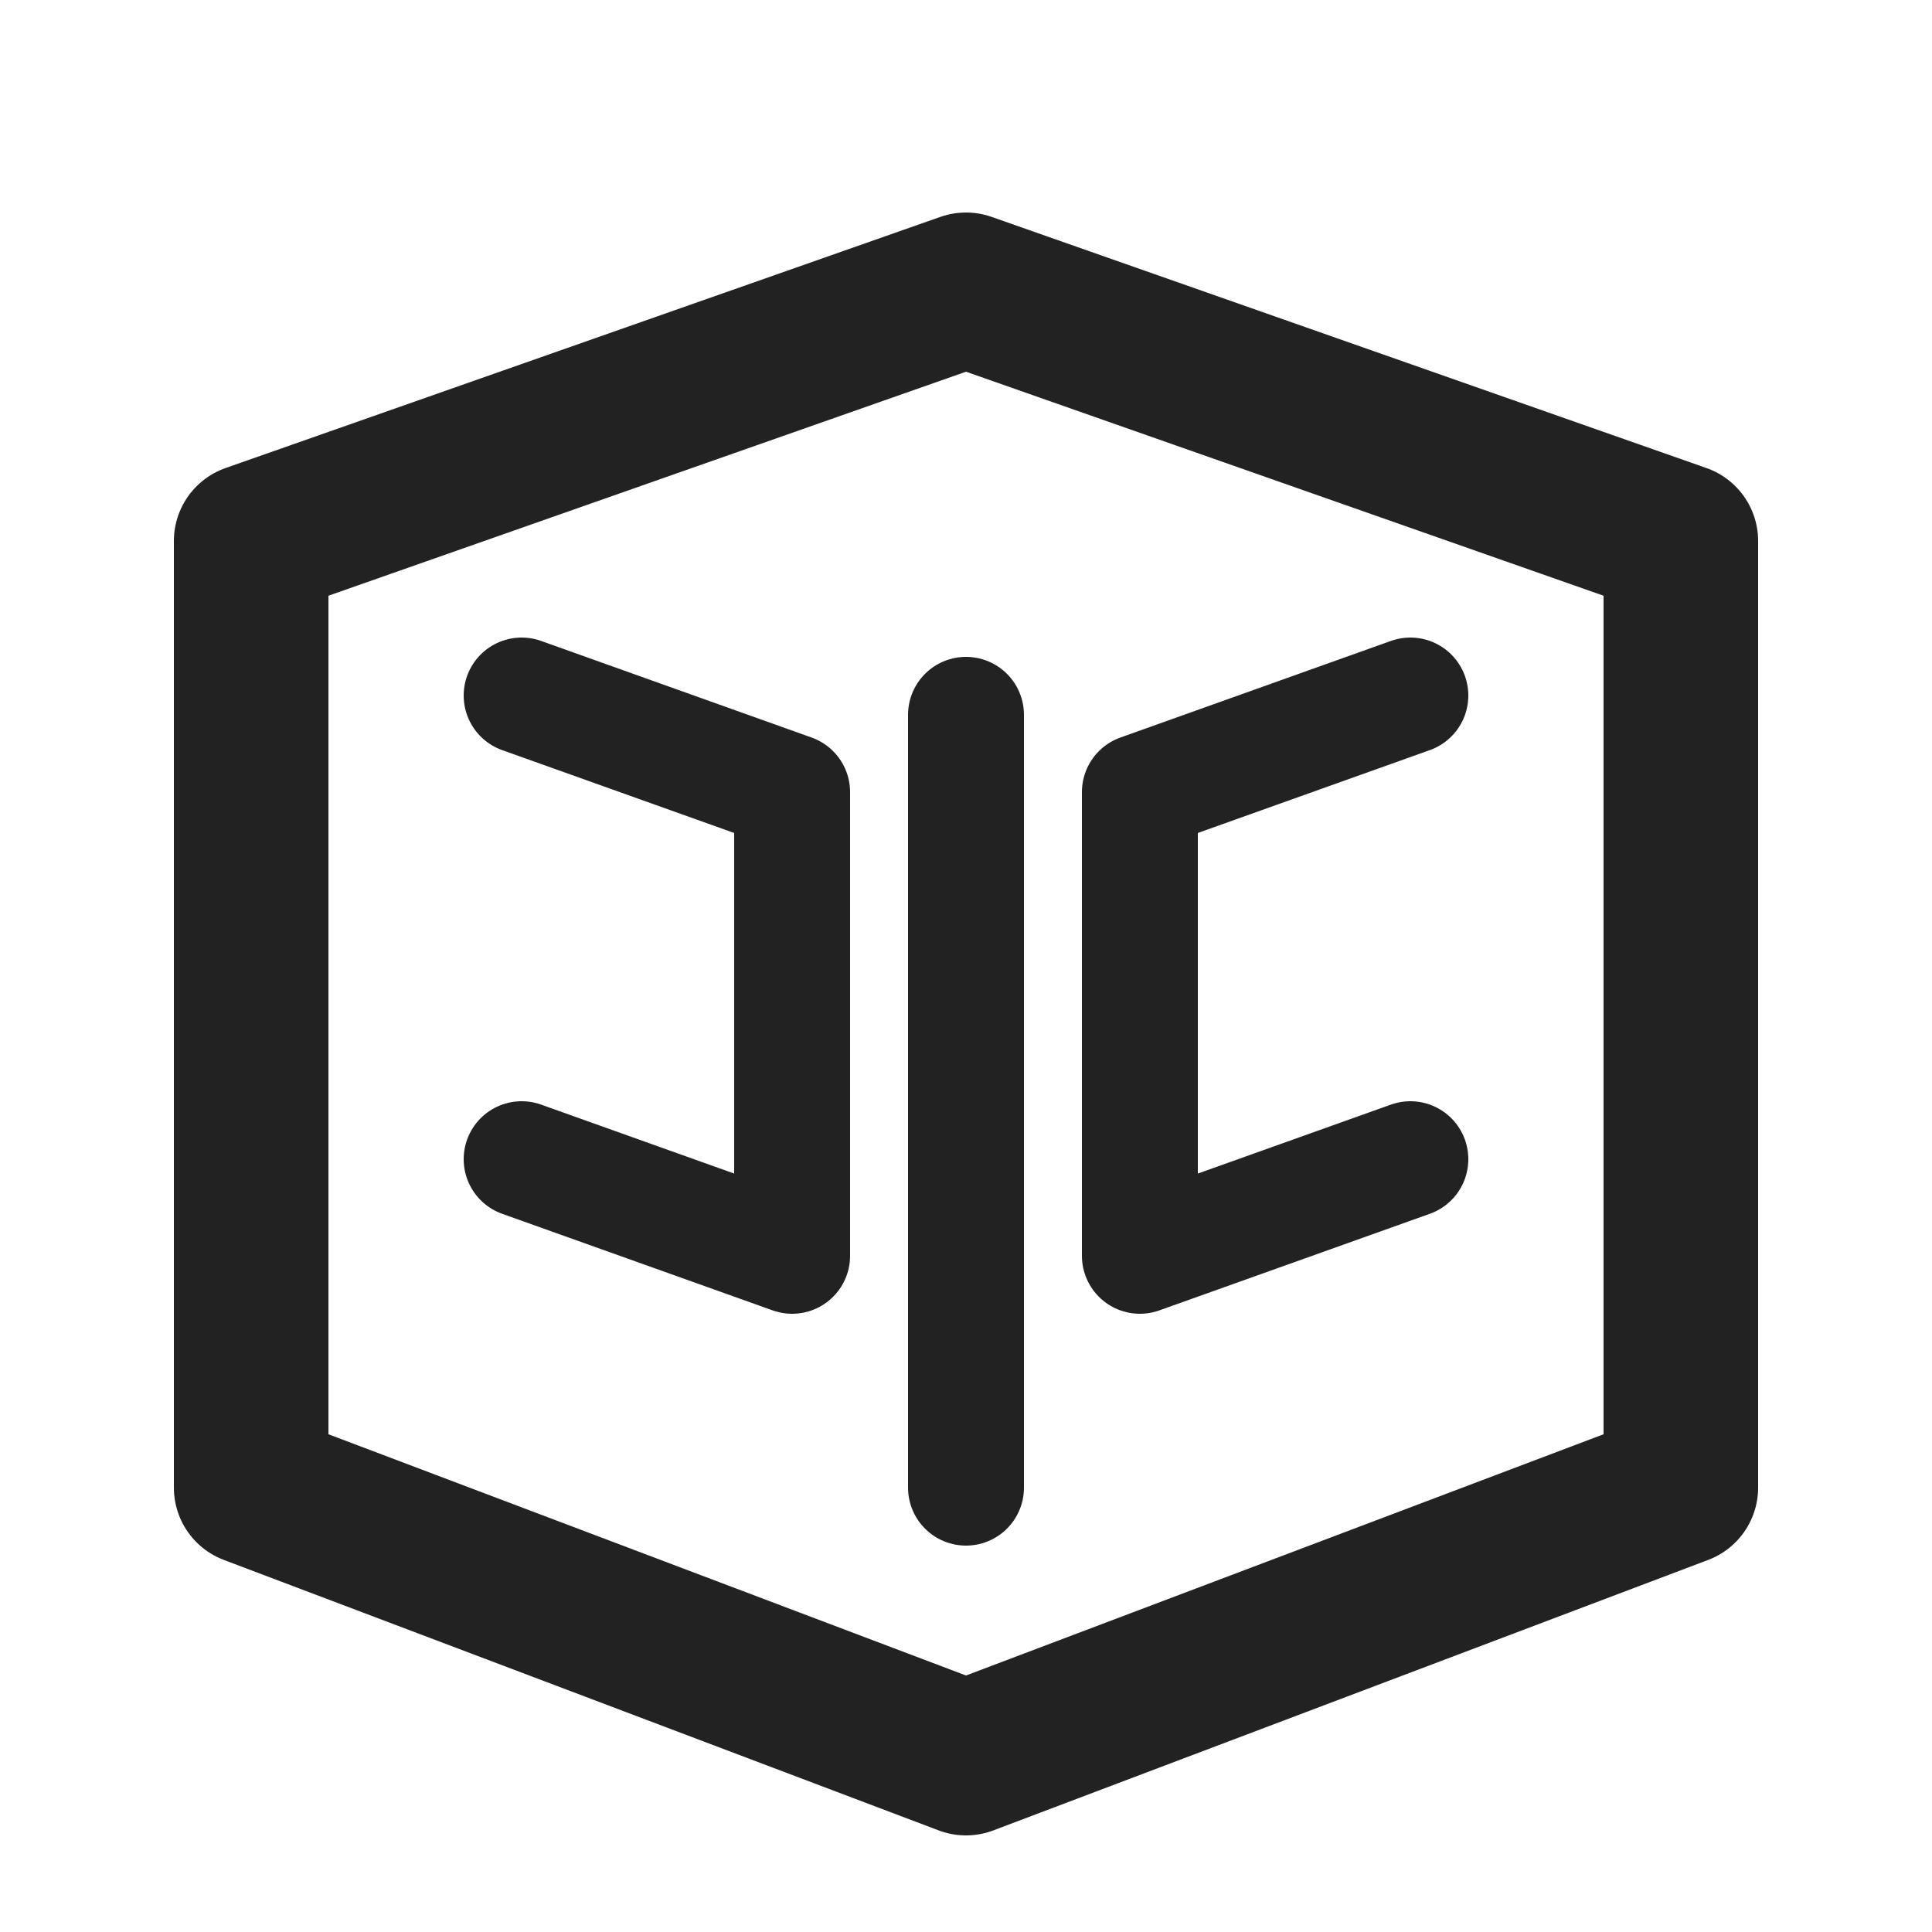
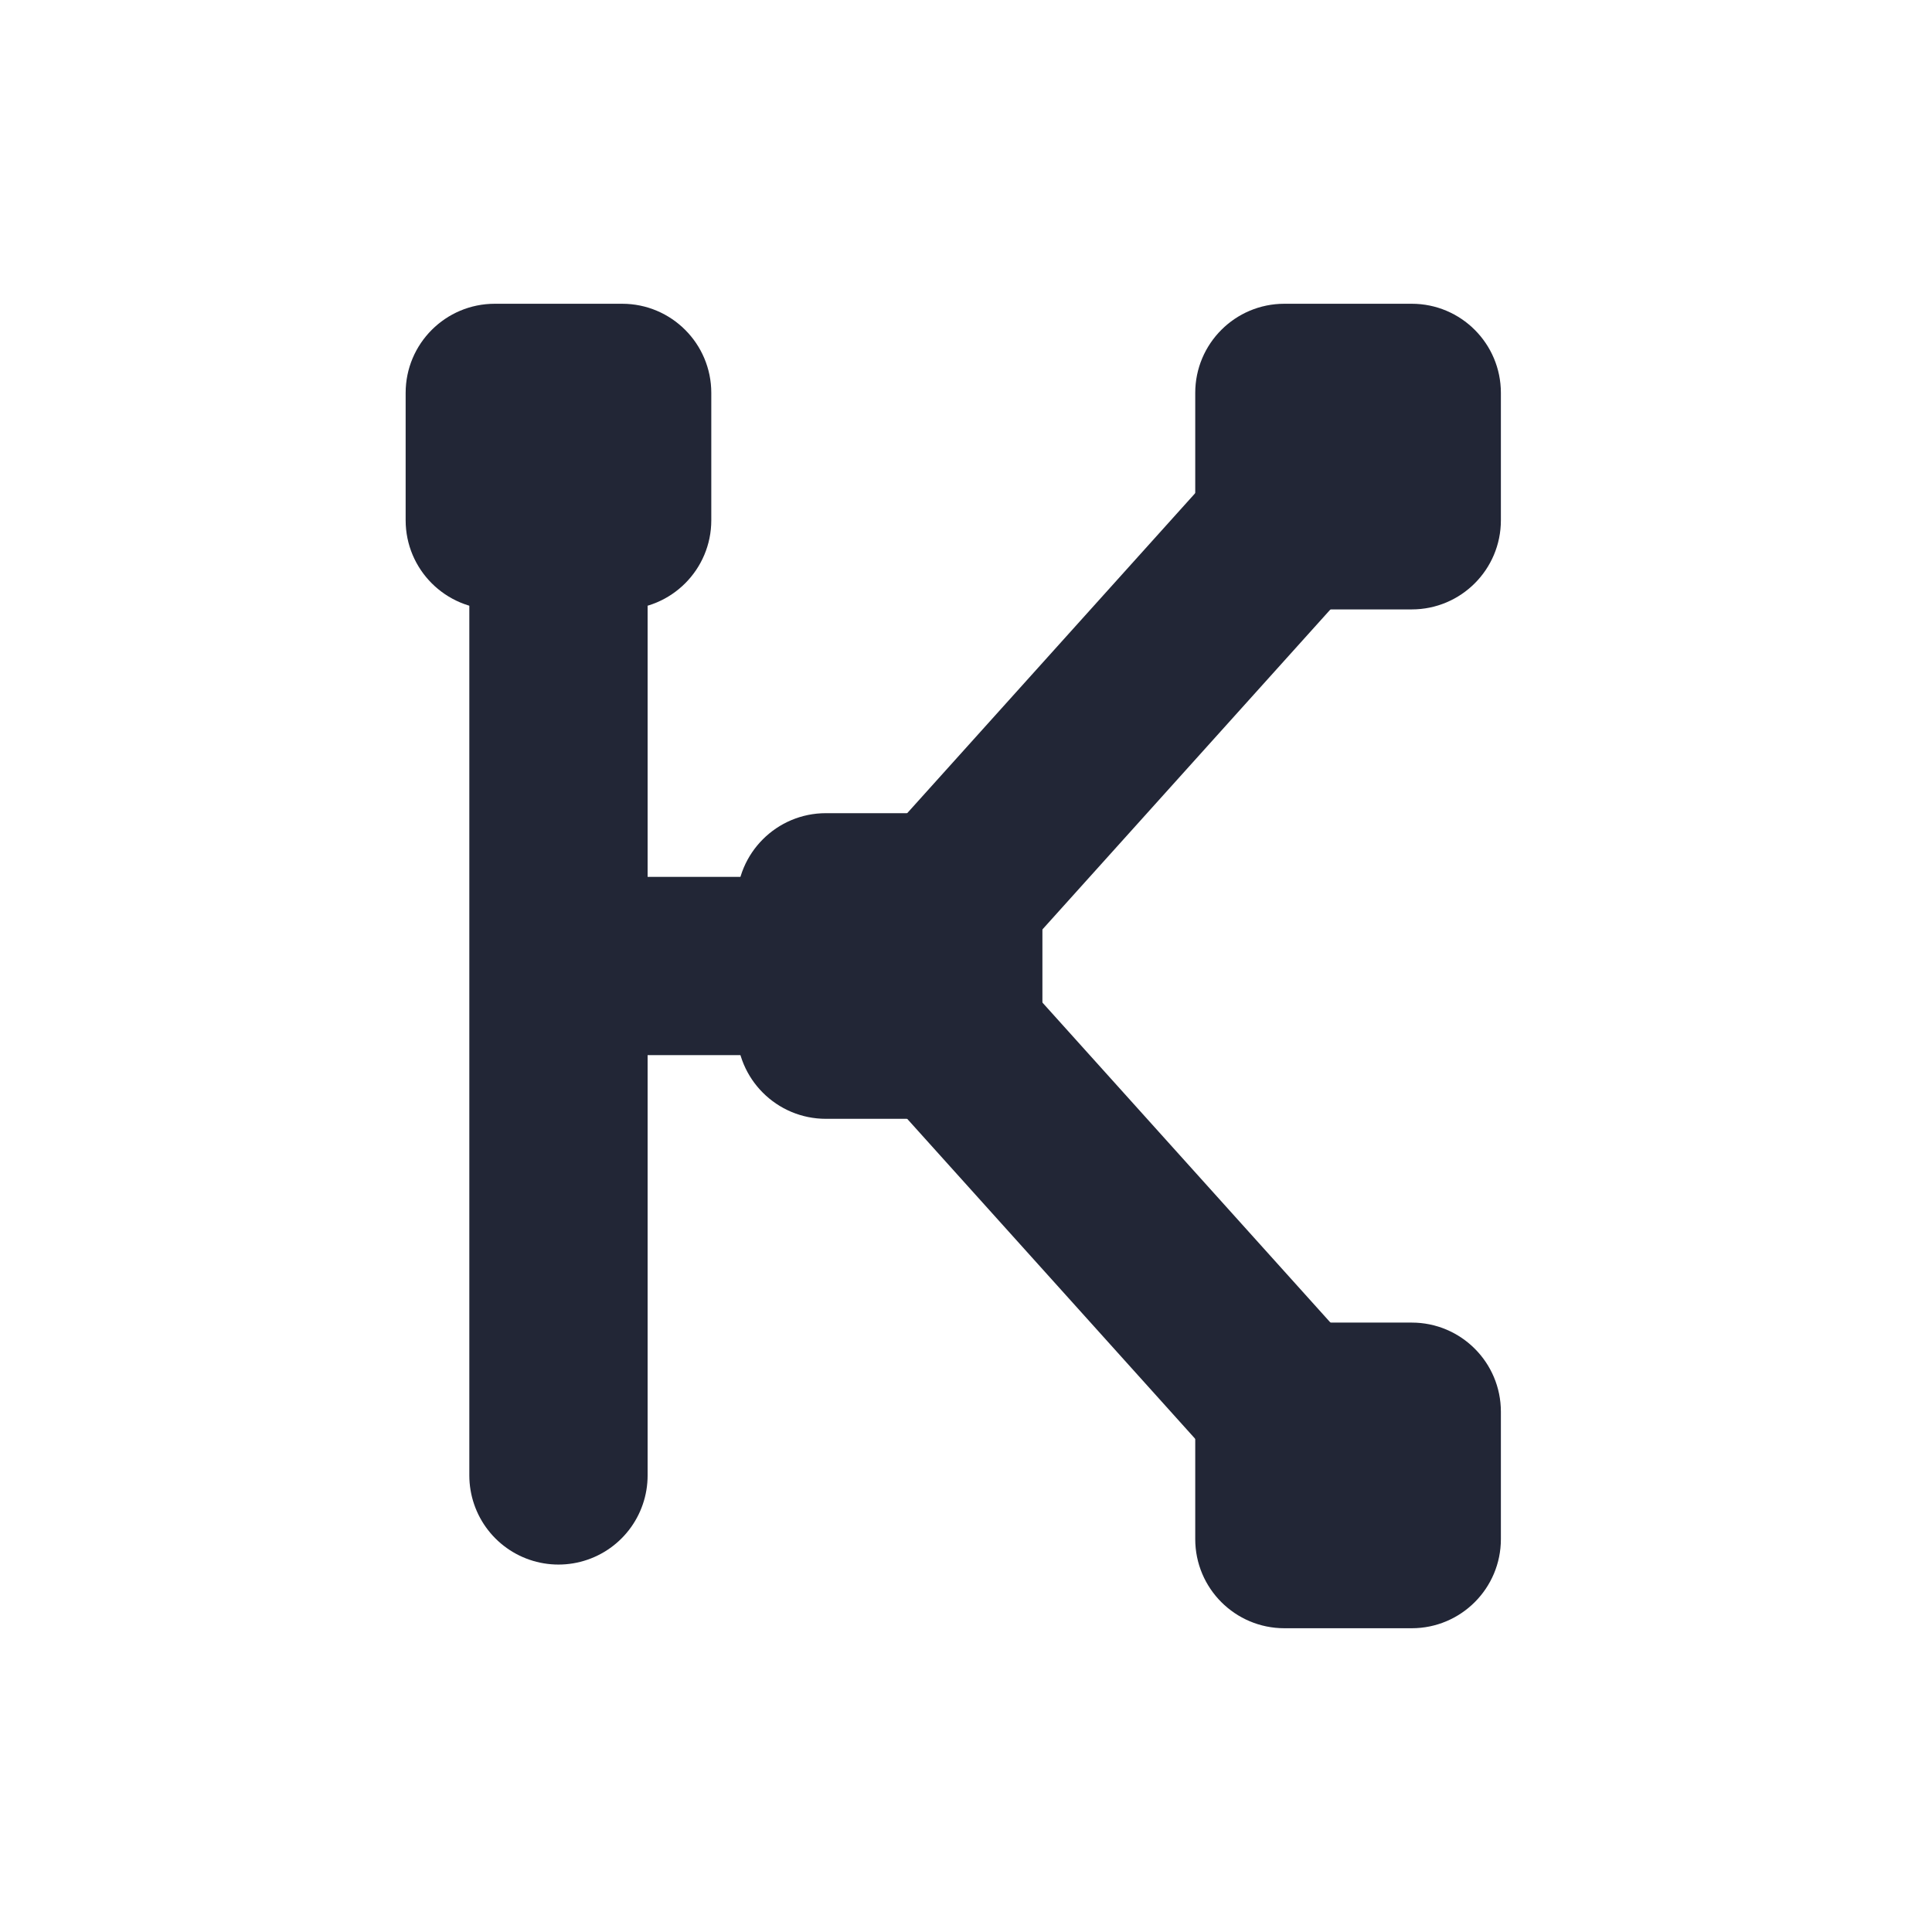
- <svg xmlns="http://www.w3.org/2000/svg" width="512" height="512" viewBox="0 0 100 100" role="img" aria-label="Folio Wiki mark">
-   <path d="M50 15 87 28v49L50 91 13 77V28z" fill="none" stroke="#222222" stroke-width="8" stroke-linejoin="round" />
-   <path d="M50 37v40M27 36l14 5v24l-14-5M73 36l-14 5v24l14-5" fill="none" stroke="#222222" stroke-width="6" stroke-linejoin="round" stroke-linecap="round" />
+ <svg xmlns="http://www.w3.org/2000/svg" width="512" height="512" viewBox="0 0 512 512" role="img" aria-label="agent-knowledge-hub linked K symbol">
+   <g transform="translate(40 40) scale(3.375)">
+     <g fill="none" stroke-linecap="round" stroke-linejoin="round">
+       <path class="primary-stroke" d="M32 24v80M32 64h26" stroke="#222636" stroke-width="14" />
+       <path class="secondary-stroke" d="m58 64 36-40M58 64l36 40" stroke="#222636" stroke-width="14" />
+     </g>
+     <g class="primary-fill" fill="#222636">
+       <rect x="20" y="12" width="24" height="24" rx="7" fill="inherit" />
+       <rect x="46" y="52" width="24" height="24" rx="7" fill="inherit" />
+     </g>
+     <g class="secondary-fill" fill="#222636">
+       <rect x="82" y="12" width="24" height="24" rx="7" fill="inherit" />
+       <rect x="82" y="92" width="24" height="24" rx="7" fill="inherit" />
+     </g>
+   </g>
</svg>
